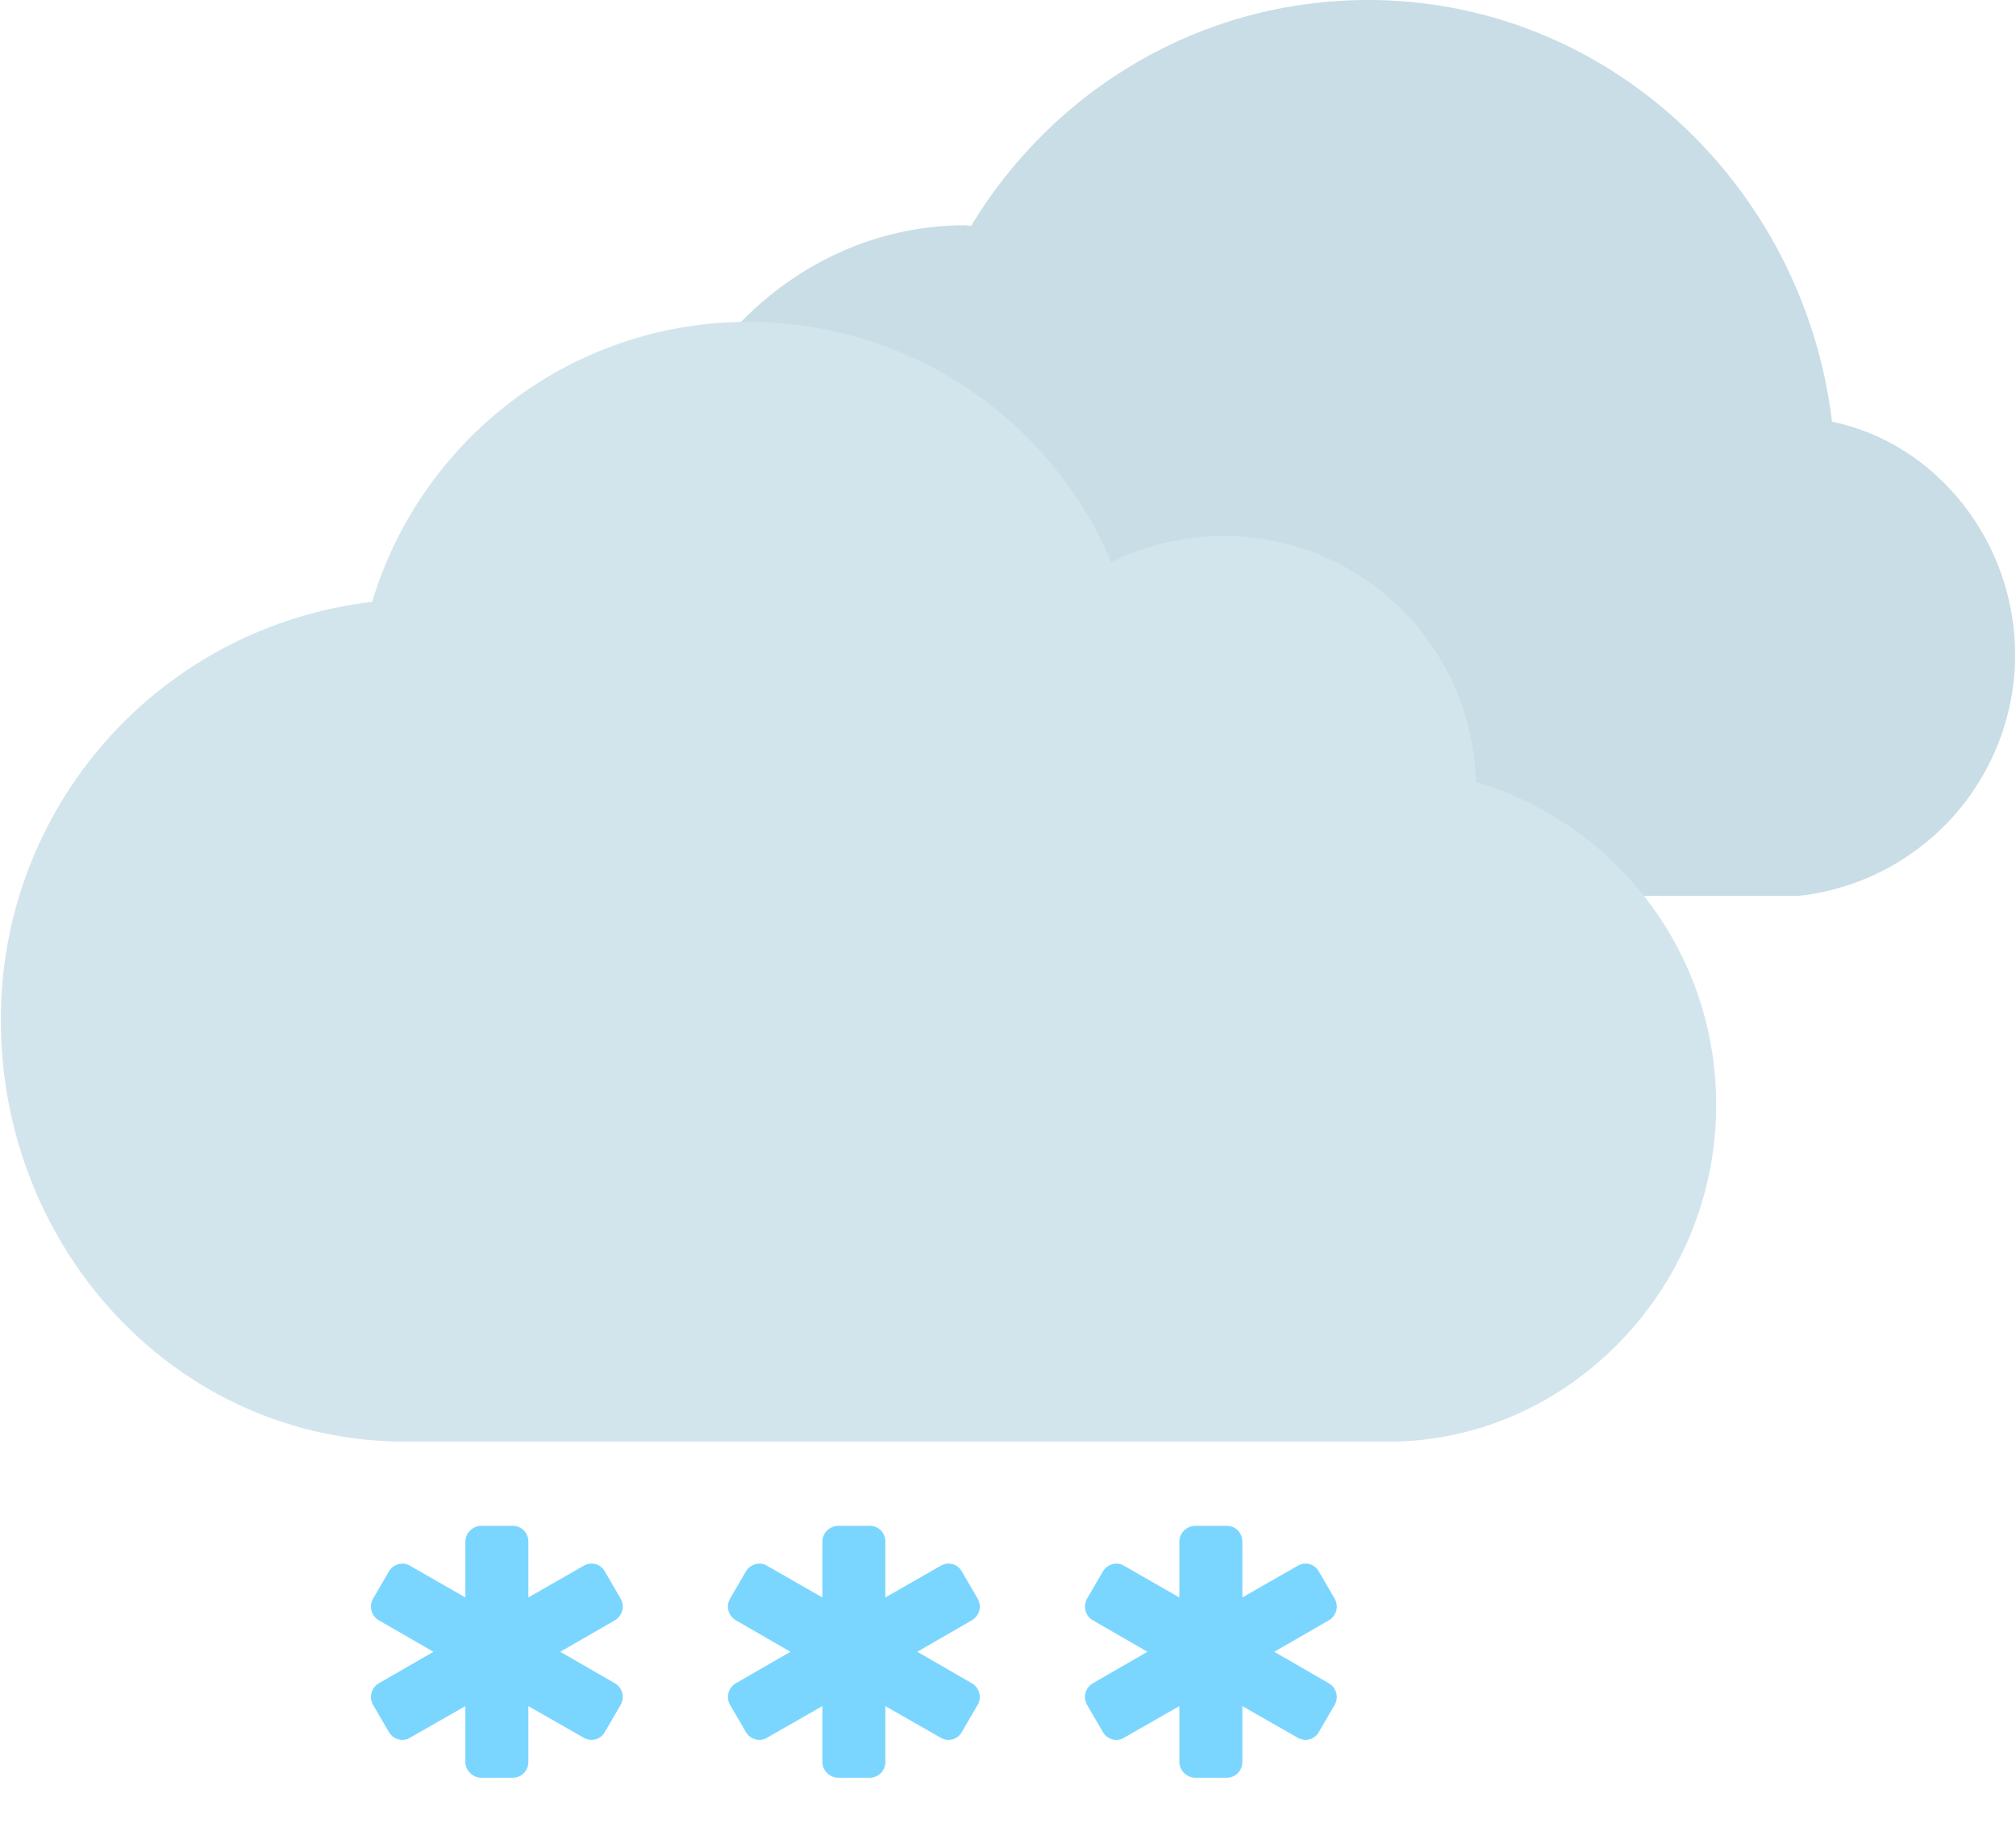
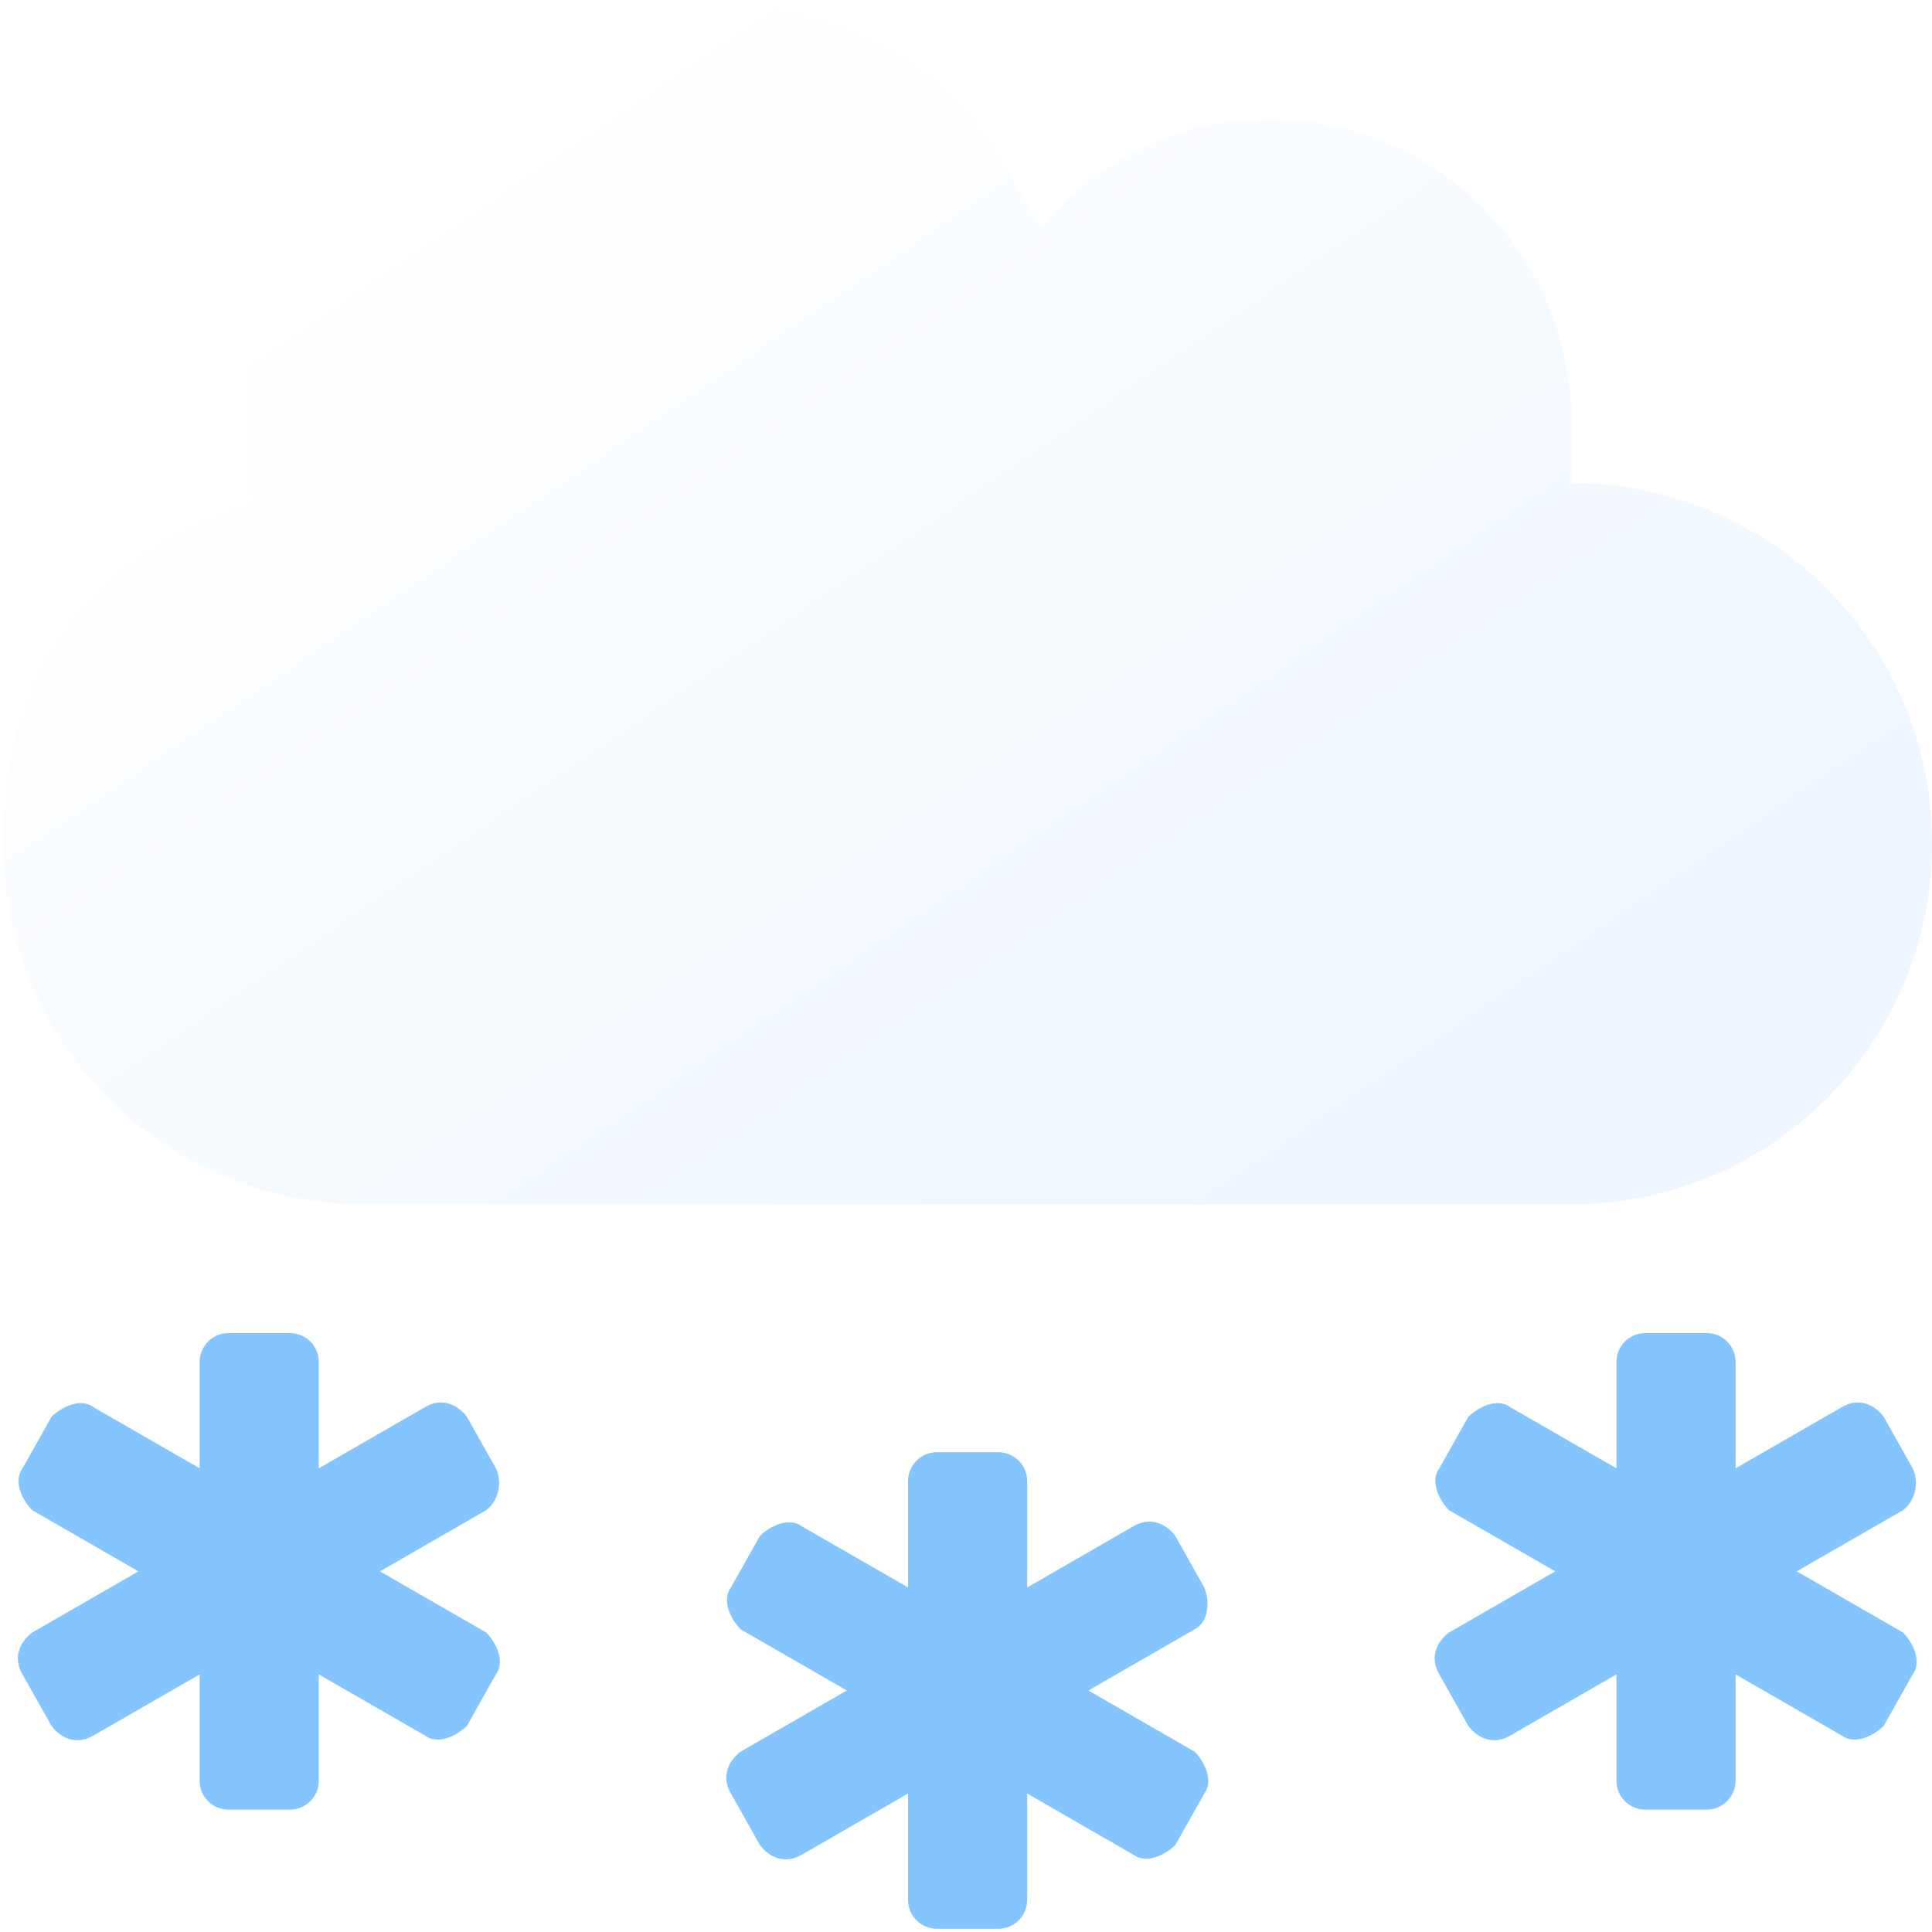
- <svg xmlns="http://www.w3.org/2000/svg" width="24" height="22" viewBox="0 0 24 22" fill="none">
-   <path d="M7.39 19.036L7.2 18.71C7.188 18.689 7.173 18.67 7.154 18.655C7.135 18.64 7.113 18.629 7.09 18.623C7.066 18.617 7.042 18.615 7.018 18.618C6.994 18.622 6.971 18.63 6.95 18.642L6.29 19.02V18.354C6.29 18.329 6.285 18.305 6.276 18.282C6.266 18.259 6.252 18.238 6.235 18.22C6.217 18.203 6.196 18.189 6.173 18.18C6.15 18.171 6.125 18.166 6.1 18.167H5.73C5.63 18.167 5.54 18.251 5.54 18.354V19.02L4.88 18.642C4.8 18.591 4.68 18.622 4.63 18.71L4.44 19.036C4.39 19.126 4.42 19.24 4.51 19.292L5.16 19.667L4.51 20.042C4.467 20.067 4.436 20.107 4.423 20.155C4.41 20.203 4.416 20.254 4.44 20.297L4.63 20.623C4.68 20.712 4.8 20.743 4.88 20.691L5.54 20.314V20.979C5.54 21.082 5.63 21.167 5.73 21.167H6.1C6.21 21.167 6.29 21.082 6.29 20.979V20.314L6.95 20.691C7.04 20.742 7.15 20.712 7.2 20.623L7.39 20.297C7.414 20.254 7.42 20.203 7.407 20.155C7.394 20.107 7.363 20.067 7.32 20.042L6.67 19.667L7.32 19.292C7.363 19.267 7.394 19.226 7.407 19.178C7.421 19.131 7.414 19.079 7.39 19.036ZM11.64 19.036L11.45 18.71C11.438 18.689 11.423 18.67 11.404 18.655C11.385 18.64 11.363 18.629 11.339 18.623C11.316 18.617 11.292 18.615 11.268 18.618C11.244 18.622 11.221 18.63 11.2 18.642L10.54 19.02V18.354C10.54 18.329 10.535 18.305 10.526 18.282C10.516 18.259 10.502 18.238 10.485 18.22C10.467 18.203 10.446 18.189 10.423 18.18C10.399 18.171 10.375 18.166 10.35 18.167H9.98C9.88 18.167 9.79 18.251 9.79 18.354V19.02L9.13 18.642C9.05 18.591 8.93 18.622 8.88 18.71L8.69 19.036C8.64 19.126 8.67 19.24 8.76 19.292L9.41 19.667L8.76 20.042C8.717 20.067 8.686 20.107 8.673 20.155C8.66 20.203 8.666 20.254 8.69 20.297L8.88 20.623C8.93 20.712 9.05 20.743 9.13 20.691L9.79 20.314V20.979C9.79 21.082 9.88 21.167 9.98 21.167H10.35C10.46 21.167 10.54 21.082 10.54 20.979V20.314L11.2 20.691C11.29 20.742 11.4 20.712 11.45 20.623L11.64 20.297C11.664 20.254 11.671 20.203 11.657 20.155C11.644 20.107 11.613 20.067 11.57 20.042L10.92 19.667L11.57 19.292C11.613 19.267 11.644 19.226 11.658 19.178C11.671 19.131 11.664 19.079 11.64 19.036ZM15.89 19.036L15.7 18.71C15.688 18.689 15.673 18.67 15.654 18.655C15.635 18.64 15.613 18.629 15.589 18.623C15.566 18.617 15.542 18.615 15.518 18.618C15.494 18.622 15.471 18.63 15.45 18.642L14.79 19.02V18.354C14.79 18.329 14.785 18.305 14.776 18.282C14.766 18.259 14.752 18.238 14.735 18.22C14.717 18.203 14.696 18.189 14.673 18.18C14.649 18.171 14.625 18.166 14.6 18.167H14.23C14.13 18.167 14.04 18.251 14.04 18.354V19.02L13.38 18.642C13.3 18.591 13.18 18.622 13.13 18.71L12.94 19.036C12.89 19.126 12.92 19.24 13.01 19.292L13.66 19.667L13.01 20.042C12.967 20.067 12.936 20.107 12.923 20.155C12.909 20.203 12.916 20.254 12.94 20.297L13.13 20.623C13.18 20.712 13.3 20.743 13.38 20.691L14.04 20.314V20.979C14.04 21.082 14.13 21.167 14.23 21.167H14.6C14.71 21.167 14.79 21.082 14.79 20.979V20.314L15.45 20.691C15.54 20.742 15.65 20.712 15.7 20.623L15.89 20.297C15.914 20.254 15.921 20.203 15.907 20.155C15.894 20.107 15.863 20.067 15.82 20.042L15.17 19.667L15.82 19.292C15.863 19.267 15.894 19.226 15.908 19.178C15.921 19.131 15.914 19.079 15.89 19.036Z" fill="#7BD6FF" />
-   <path d="M21.41 10.667C22.118 10.59 22.772 10.255 23.248 9.726C23.724 9.197 23.988 8.511 23.99 7.799C23.99 6.447 23.05 5.275 21.81 5.021C21.47 2.203 19.13 0 16.29 0C14.29 0 12.54 1.069 11.56 2.69C11.53 2.689 11.51 2.682 11.49 2.682C9.38 2.682 7.67 4.514 7.67 6.674C7.67 8.758 9.26 10.51 11.27 10.666H21.41V10.667Z" fill="url(#paint0_linear_16_2)" />
-   <path d="M21.41 10.667C22.118 10.59 22.772 10.255 23.248 9.726C23.724 9.197 23.988 8.511 23.99 7.799C23.99 6.447 23.05 5.275 21.81 5.021C21.47 2.203 19.13 0 16.29 0C14.29 0 12.54 1.069 11.56 2.69C11.53 2.689 11.51 2.682 11.49 2.682C9.38 2.682 7.67 4.514 7.67 6.674C7.67 8.758 9.26 10.51 11.27 10.666H21.41V10.667Z" fill="url(#paint1_linear_16_2)" fill-opacity="0.2" />
-   <path d="M16.53 17.165C18.67 17.165 20.43 15.337 20.43 13.165C20.435 12.299 20.159 11.456 19.643 10.761C19.127 10.065 18.4 9.556 17.57 9.31C17.557 8.805 17.418 8.311 17.164 7.875C16.91 7.438 16.55 7.073 16.117 6.812C15.685 6.551 15.193 6.404 14.689 6.384C14.184 6.363 13.682 6.47 13.23 6.695C12.871 5.846 12.27 5.122 11.502 4.612C10.733 4.103 9.832 3.832 8.91 3.832C6.79 3.832 5.01 5.238 4.43 7.166C3.209 7.308 2.084 7.895 1.268 8.814C0.453 9.734 0.005 10.922 0.01 12.151C0.01 14.857 2.09 17.165 4.83 17.165H16.53Z" fill="url(#paint2_linear_16_2)" />
+ <svg xmlns="http://www.w3.org/2000/svg" width="60" height="60" viewBox="0 0 60 60" fill="none">
+   <path d="M39.4 3.7C44.6 3.7 48.8 7.9 48.8 13.1C48.8 18.3 48.8 14.4 48.6 15H48.8C55 15 60 20 60 26.2C60 32.4 55 37.4 48.8 37.4H11.3C5.1 37.4 0.1 32.4 0.1 26.2C0.1 20 3.4 17 7.8 15.6C7.6 14.8 7.6 14 7.6 13.1C7.6 5.8 13.5 0 20.7 0C27.9 0 30.1 2.9 32.3 7.1C33.9 5.1 36.5 3.7 39.4 3.7Z" fill="url(#paint0_linear_2_3)" />
+   <path d="M15.4 45.6L14.5 44C14.2 43.6 13.7 43.4 13.2 43.7L9.9 45.6V42.3C9.9 41.8 9.5 41.4 9 41.4H7.1C6.6 41.4 6.2 41.8 6.2 42.3V45.6L2.9 43.7C2.5 43.4 1.9 43.7 1.6 44L0.7 45.6C0.4 46 0.7 46.6 1 46.9L4.3 48.8L1 50.7C0.6 51 0.4 51.5 0.7 52L1.6 53.6C1.9 54 2.4 54.2 2.9 53.9L6.2 52V55.3C6.2 55.8 6.6 56.2 7.1 56.2H9C9.5 56.2 9.9 55.8 9.9 55.3V52L13.2 53.9C13.6 54.2 14.2 53.9 14.5 53.6L15.4 52C15.7 51.6 15.4 51 15.1 50.7L11.8 48.8L15.1 46.9C15.5 46.6 15.6 46 15.4 45.6Z" fill="#84C4FF" />
+   <path d="M37.4 49.3L36.5 47.7C36.2 47.3 35.7 47.1 35.2 47.4L31.9 49.3V46C31.9 45.5 31.5 45.1 31 45.1H29.1C28.6 45.1 28.2 45.5 28.2 46V49.3L24.9 47.4C24.5 47.1 23.9 47.4 23.6 47.7L22.7 49.3C22.4 49.7 22.7 50.3 23 50.6L26.3 52.5L23 54.4C22.6 54.7 22.4 55.2 22.7 55.7L23.6 57.3C23.9 57.7 24.4 57.9 24.9 57.6L28.2 55.7V59C28.2 59.5 28.6 59.9 29.1 59.9H31C31.5 59.9 31.9 59.5 31.9 59V55.7L35.2 57.6C35.6 57.9 36.2 57.6 36.5 57.3L37.4 55.7C37.7 55.3 37.4 54.7 37.1 54.4L33.8 52.5L37.1 50.6C37.5 50.4 37.6 49.8 37.4 49.3Z" fill="#84C4FF" />
+   <path d="M59.4 45.6L58.5 44C58.2 43.6 57.7 43.4 57.2 43.7L53.9 45.6V42.3C53.9 41.8 53.5 41.4 53 41.4H51.1C50.6 41.4 50.2 41.8 50.2 42.3V45.6L46.9 43.7C46.5 43.4 45.9 43.7 45.6 44L44.7 45.6C44.4 46 44.7 46.6 45 46.9L48.3 48.8L45 50.7C44.6 51 44.4 51.5 44.7 52L45.6 53.6C45.9 54 46.4 54.2 46.9 53.9L50.2 52V55.3C50.2 55.8 50.6 56.2 51.1 56.2H53C53.5 56.2 53.9 55.8 53.9 55.3V52L57.2 53.9C57.6 54.2 58.2 53.9 58.5 53.6L59.4 52C59.7 51.6 59.4 51 59.1 50.7L55.8 48.8L59.1 46.9C59.5 46.6 59.6 46 59.4 45.6Z" fill="#84C4FF" />
  <defs>
-     <linearGradient id="paint0_linear_16_2" x1="21299.8" y1="53.335" x2="21382" y2="245.78" gradientUnits="userSpaceOnUse">
-       <stop stop-color="#C8DDE6" />
-       <stop offset="1" stop-color="#9EC0D0" />
-     </linearGradient>
-     <linearGradient id="paint1_linear_16_2" x1="21433" y1="53.335" x2="21433" y2="167.12" gradientUnits="userSpaceOnUse">
-       <stop stop-opacity="0" />
-       <stop offset="1" stop-opacity="0.3" />
-     </linearGradient>
-     <linearGradient id="paint2_linear_16_2" x1="25790.9" y1="174.921" x2="25919" y2="475.721" gradientUnits="userSpaceOnUse">
-       <stop stop-color="#D3E5EC" />
-       <stop offset="1" stop-color="#B1D1E0" />
+     <linearGradient id="paint0_linear_2_3" x1="38.2" y1="38.2" x2="14.6" y2="3.5" gradientUnits="userSpaceOnUse">
+       <stop stop-color="#EEF7FF" />
+       <stop offset="1" stop-color="white" />
    </linearGradient>
  </defs>
</svg>
